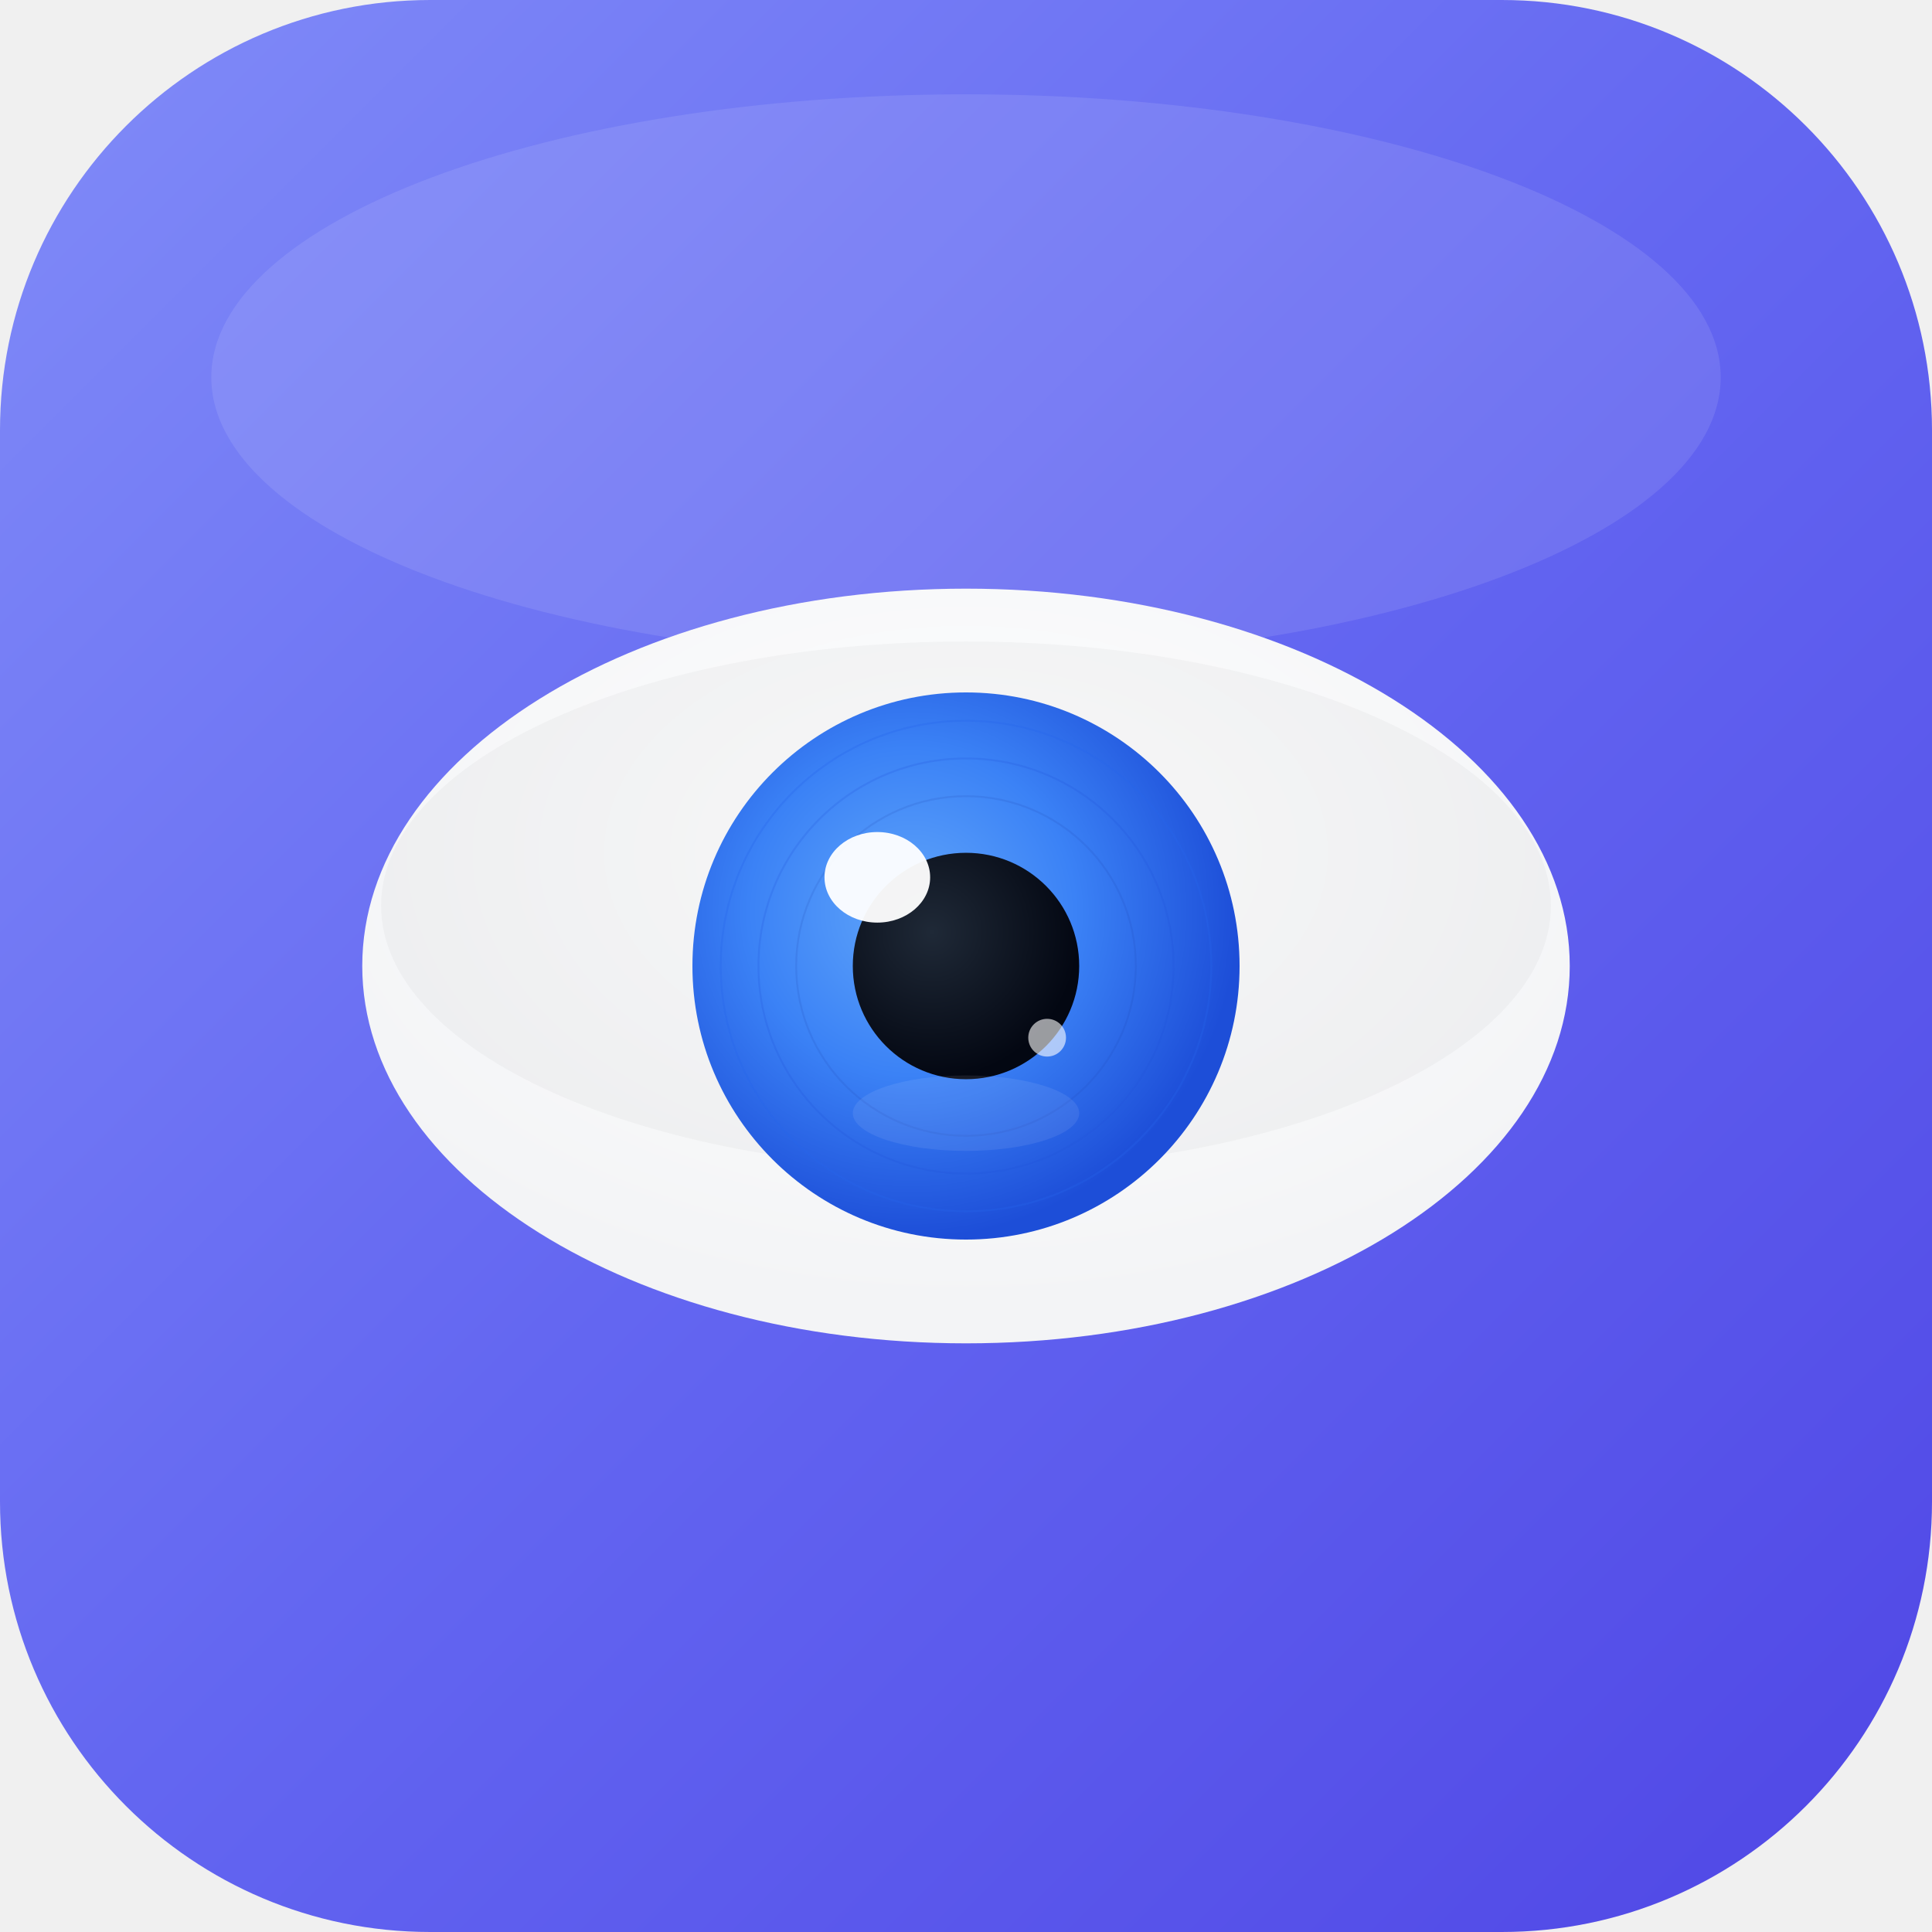
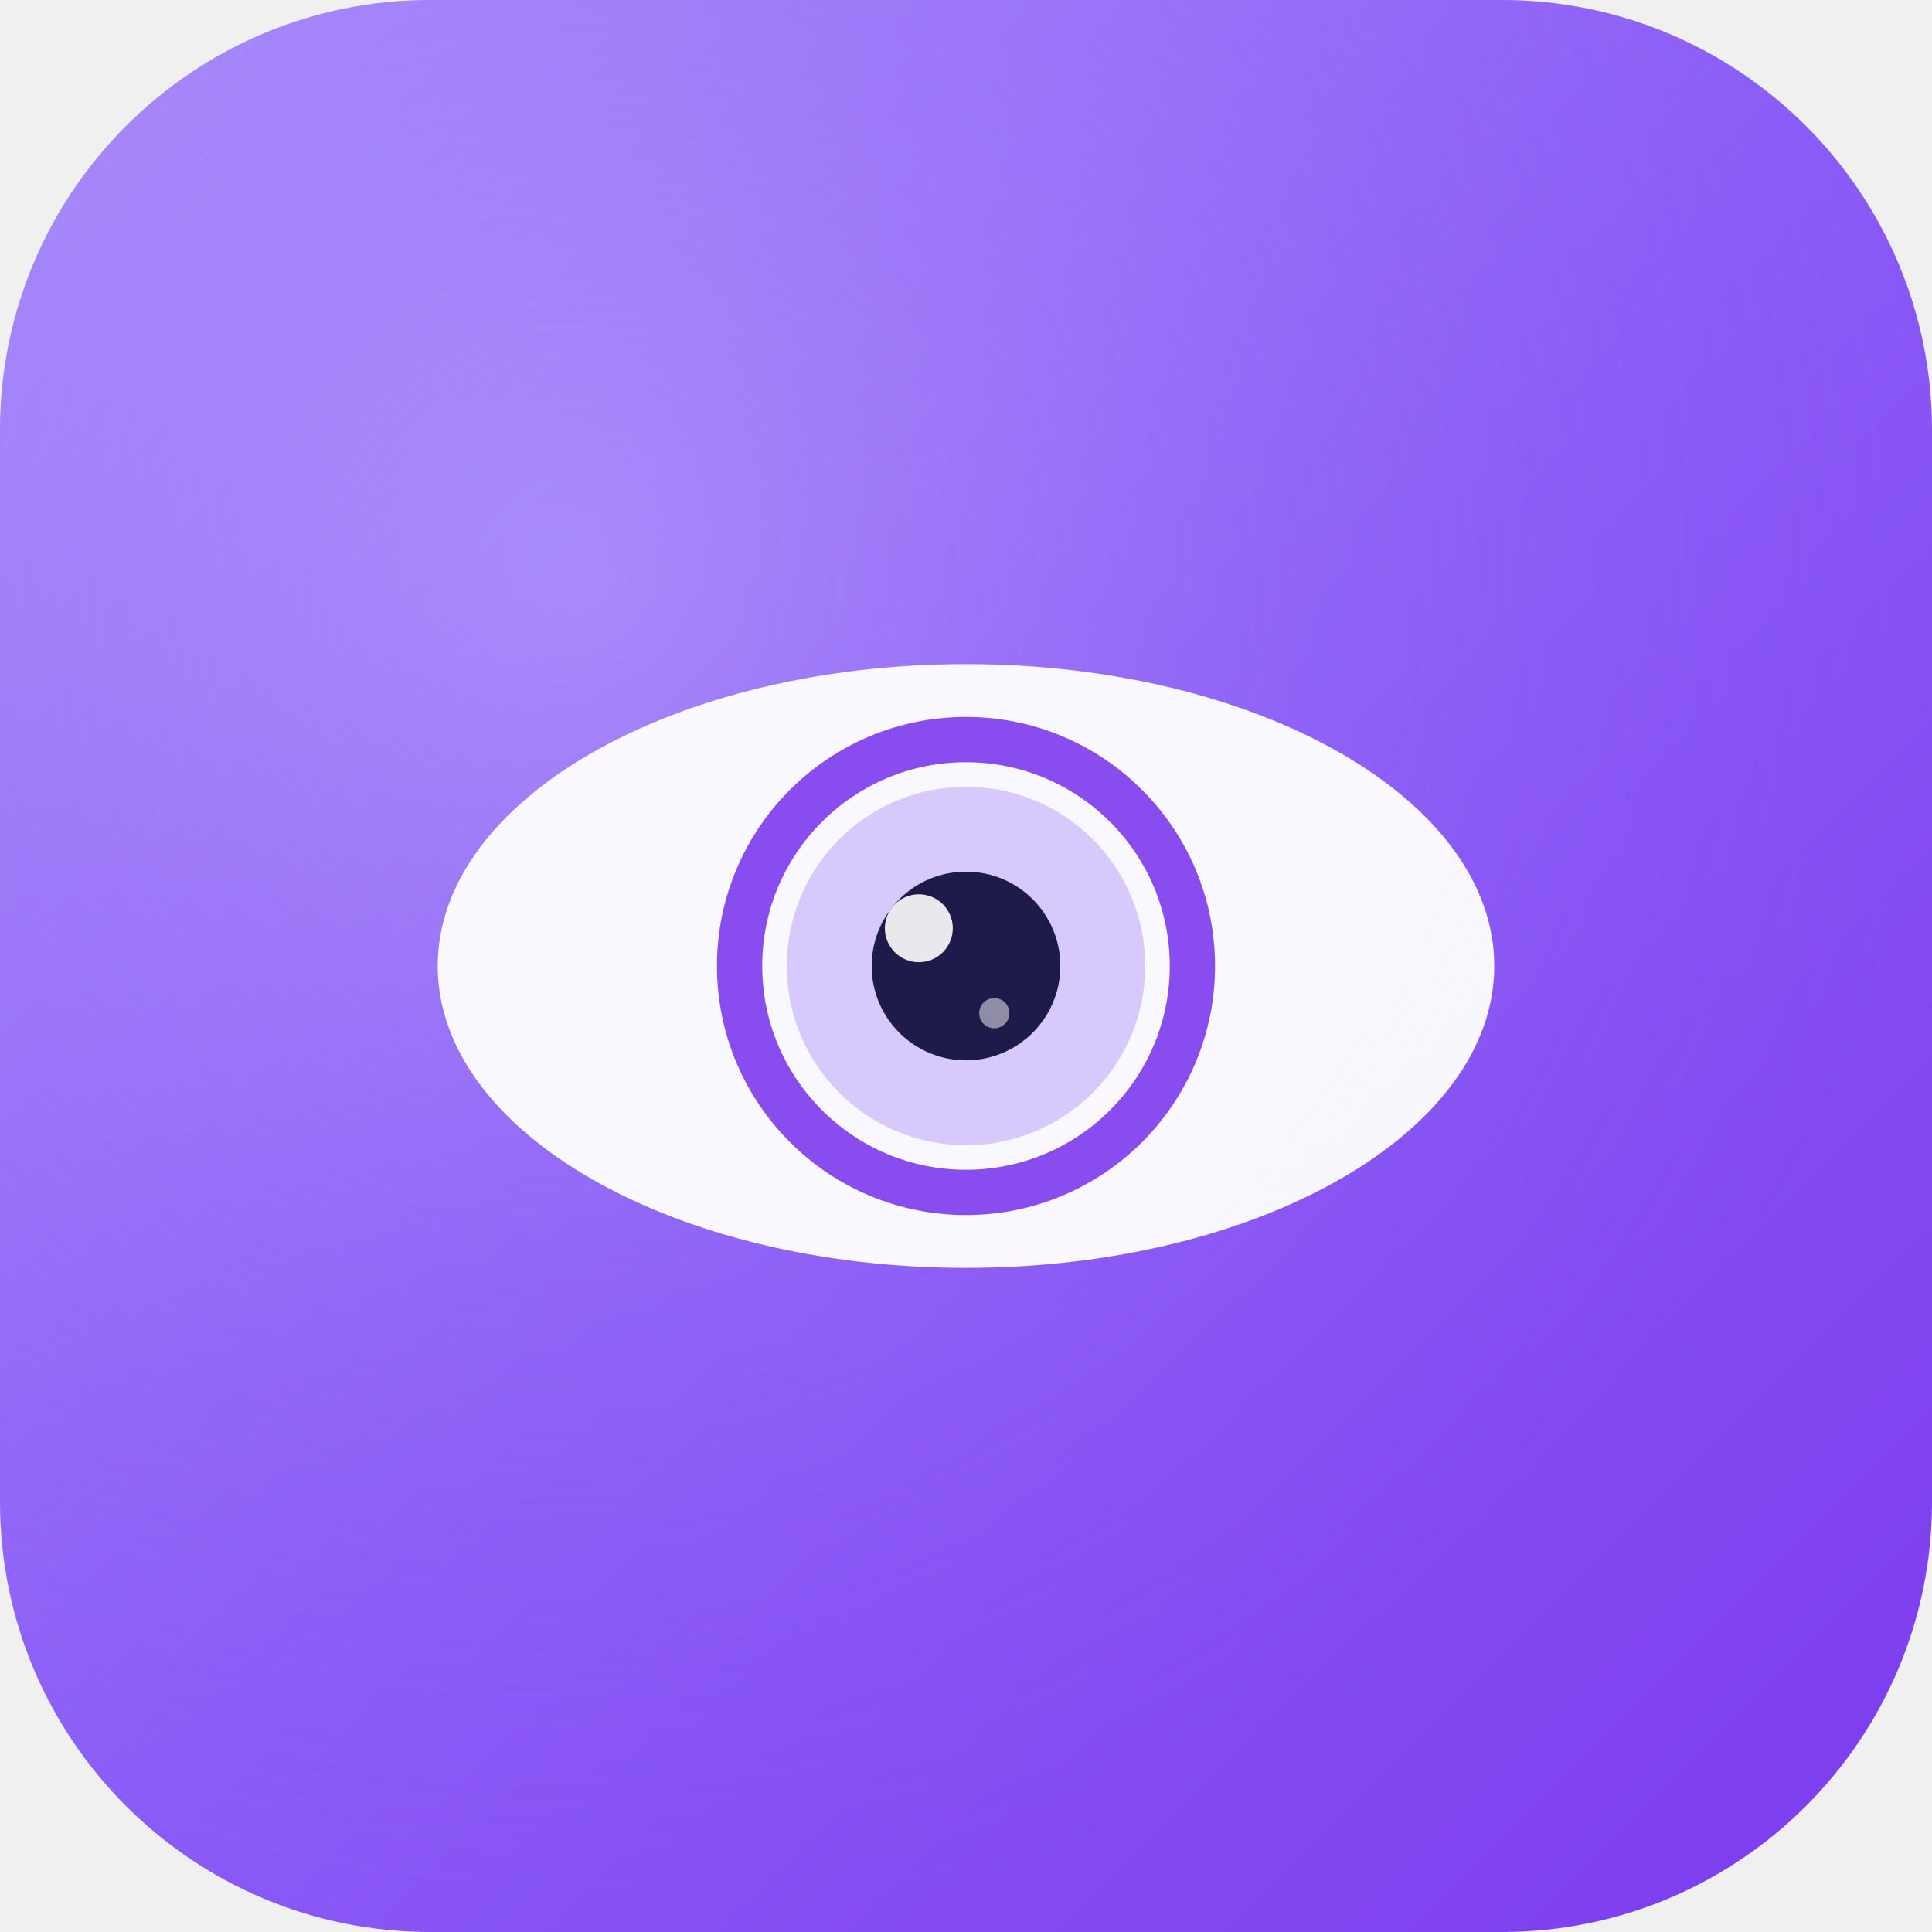
<svg xmlns="http://www.w3.org/2000/svg" width="1024" height="1024" viewBox="0 0 1024 1024" fill="none">
  <defs>
    <linearGradient id="bgGradient" x1="0%" y1="0%" x2="100%" y2="100%">
-       <stop offset="0%" style="stop-color:#818cf8" />
-       <stop offset="50%" style="stop-color:#6366f1" />
-       <stop offset="100%" style="stop-color:#4f46e5" />
+       <stop offset="0%" style="stop-color:#a78bfa" />
+       <stop offset="50%" style="stop-color:#8b5cf6" />
+       <stop offset="100%" style="stop-color:#7c3aed" />
    </linearGradient>
-     <radialGradient id="eyeWhite" cx="50%" cy="35%" r="60%">
-       <stop offset="0%" style="stop-color:#ffffff" />
-       <stop offset="100%" style="stop-color:#f3f4f6" />
-     </radialGradient>
-     <radialGradient id="irisGradient" cx="40%" cy="40%" r="60%">
-       <stop offset="0%" style="stop-color:#60a5fa" />
-       <stop offset="50%" style="stop-color:#3b82f6" />
-       <stop offset="100%" style="stop-color:#1d4ed8" />
-     </radialGradient>
-     <radialGradient id="pupilGradient" cx="35%" cy="35%" r="65%">
-       <stop offset="0%" style="stop-color:#1f2937" />
-       <stop offset="100%" style="stop-color:#030712" />
+     <radialGradient id="innerGlow" cx="30%" cy="30%" r="70%">
+       <stop offset="0%" style="stop-color:#c4b5fd;stop-opacity:0.4" />
+       <stop offset="100%" style="stop-color:#8b5cf6;stop-opacity:0" />
    </radialGradient>
  </defs>
  <rect x="0" y="0" width="1024" height="1024" rx="228" ry="228" fill="url(#bgGradient)" />
-   <ellipse cx="512" cy="200" rx="400" ry="150" fill="white" opacity="0.1" />
-   <ellipse cx="512" cy="512" rx="320" ry="200" fill="url(#eyeWhite)" />
-   <ellipse cx="512" cy="480" rx="310" ry="140" fill="black" opacity="0.03" />
-   <circle cx="512" cy="512" r="145" fill="url(#irisGradient)" />
-   <circle cx="512" cy="512" r="130" fill="none" stroke="#2563eb" stroke-width="1" opacity="0.3" />
-   <circle cx="512" cy="512" r="110" fill="none" stroke="#1d4ed8" stroke-width="1" opacity="0.2" />
-   <circle cx="512" cy="512" r="90" fill="none" stroke="#1e40af" stroke-width="1" opacity="0.15" />
-   <circle cx="512" cy="512" r="60" fill="url(#pupilGradient)" />
-   <ellipse cx="465" cy="465" rx="28" ry="24" fill="white" opacity="0.95" />
-   <circle cx="555" cy="550" r="10" fill="white" opacity="0.6" />
-   <ellipse cx="512" cy="590" rx="60" ry="20" fill="white" opacity="0.08" />
+   <rect x="0" y="0" width="1024" height="1024" rx="228" ry="228" fill="url(#innerGlow)" />
+   <g transform="translate(512, 512)">
+     <ellipse cx="0" cy="0" rx="280" ry="160" fill="white" opacity="0.95" />
+     <circle cx="0" cy="0" r="120" fill="none" stroke="#7c3aed" stroke-width="24" opacity="0.9" />
+     <circle cx="0" cy="0" r="95" fill="#8b5cf6" opacity="0.3" />
+     <circle cx="0" cy="0" r="50" fill="#1e1b4b" />
+     <circle cx="-25" cy="-20" r="18" fill="white" opacity="0.9" />
+     <circle cx="15" cy="25" r="8" fill="white" opacity="0.5" />
+   </g>
</svg>
